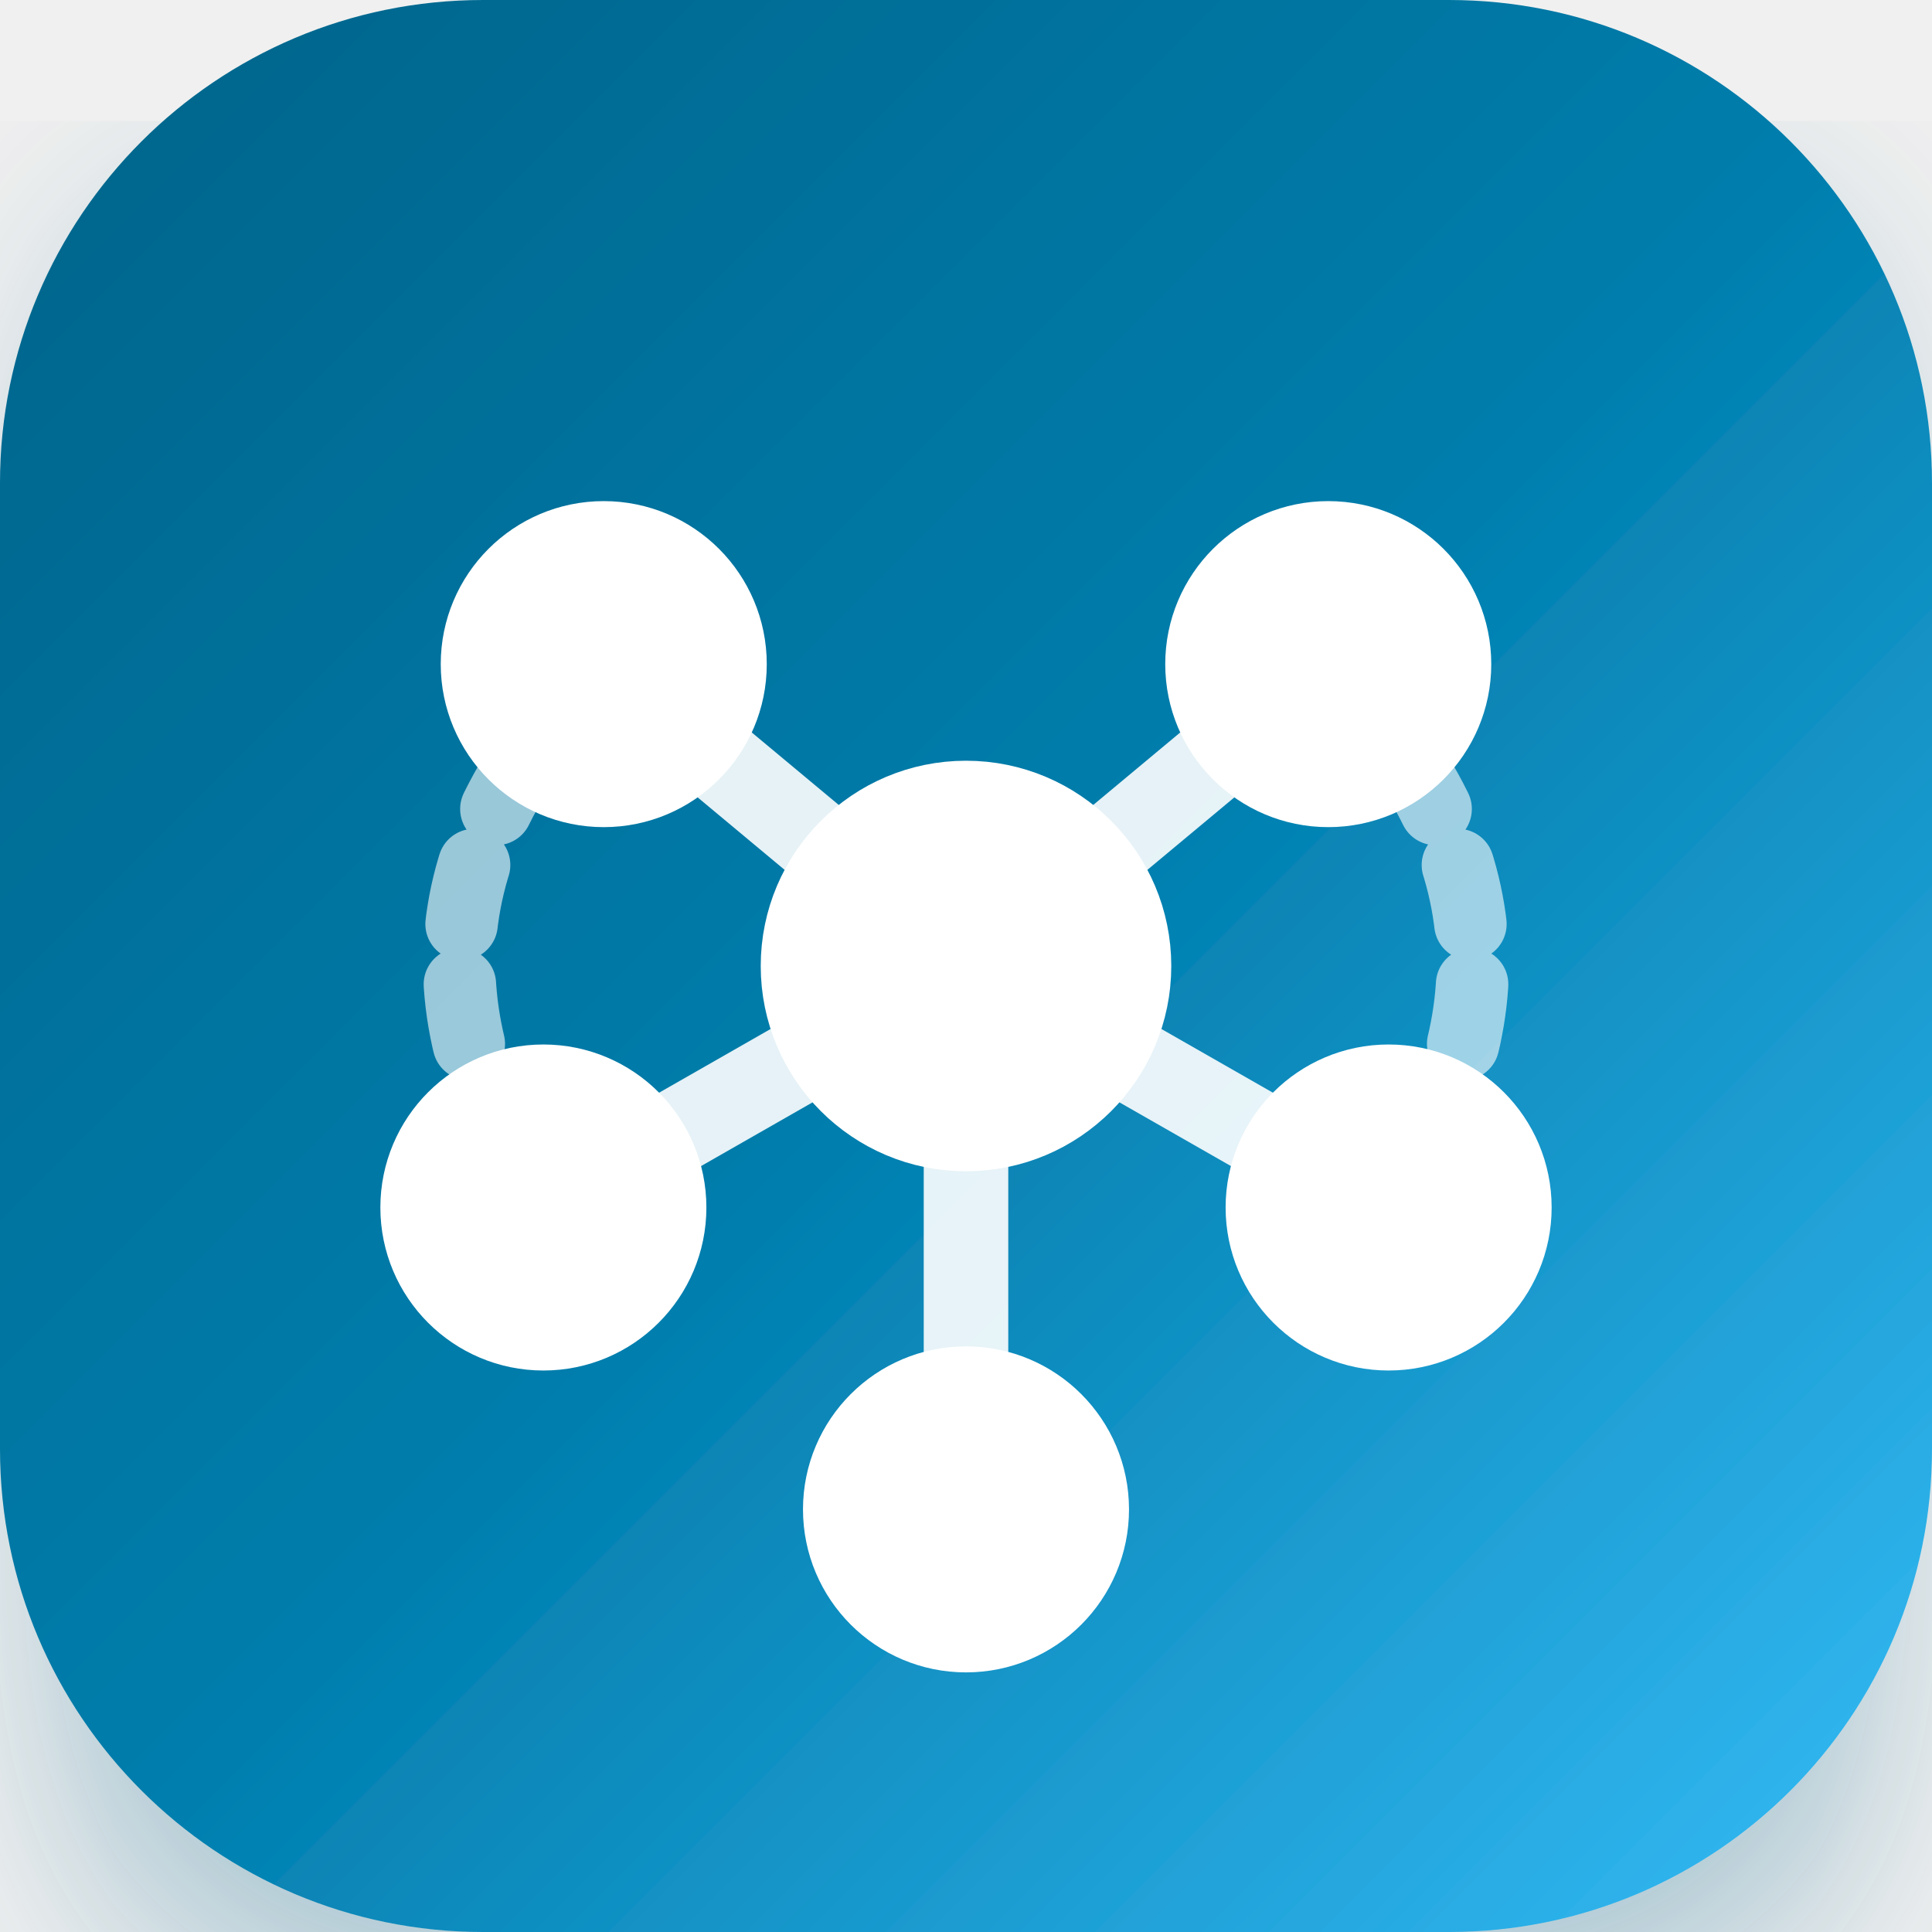
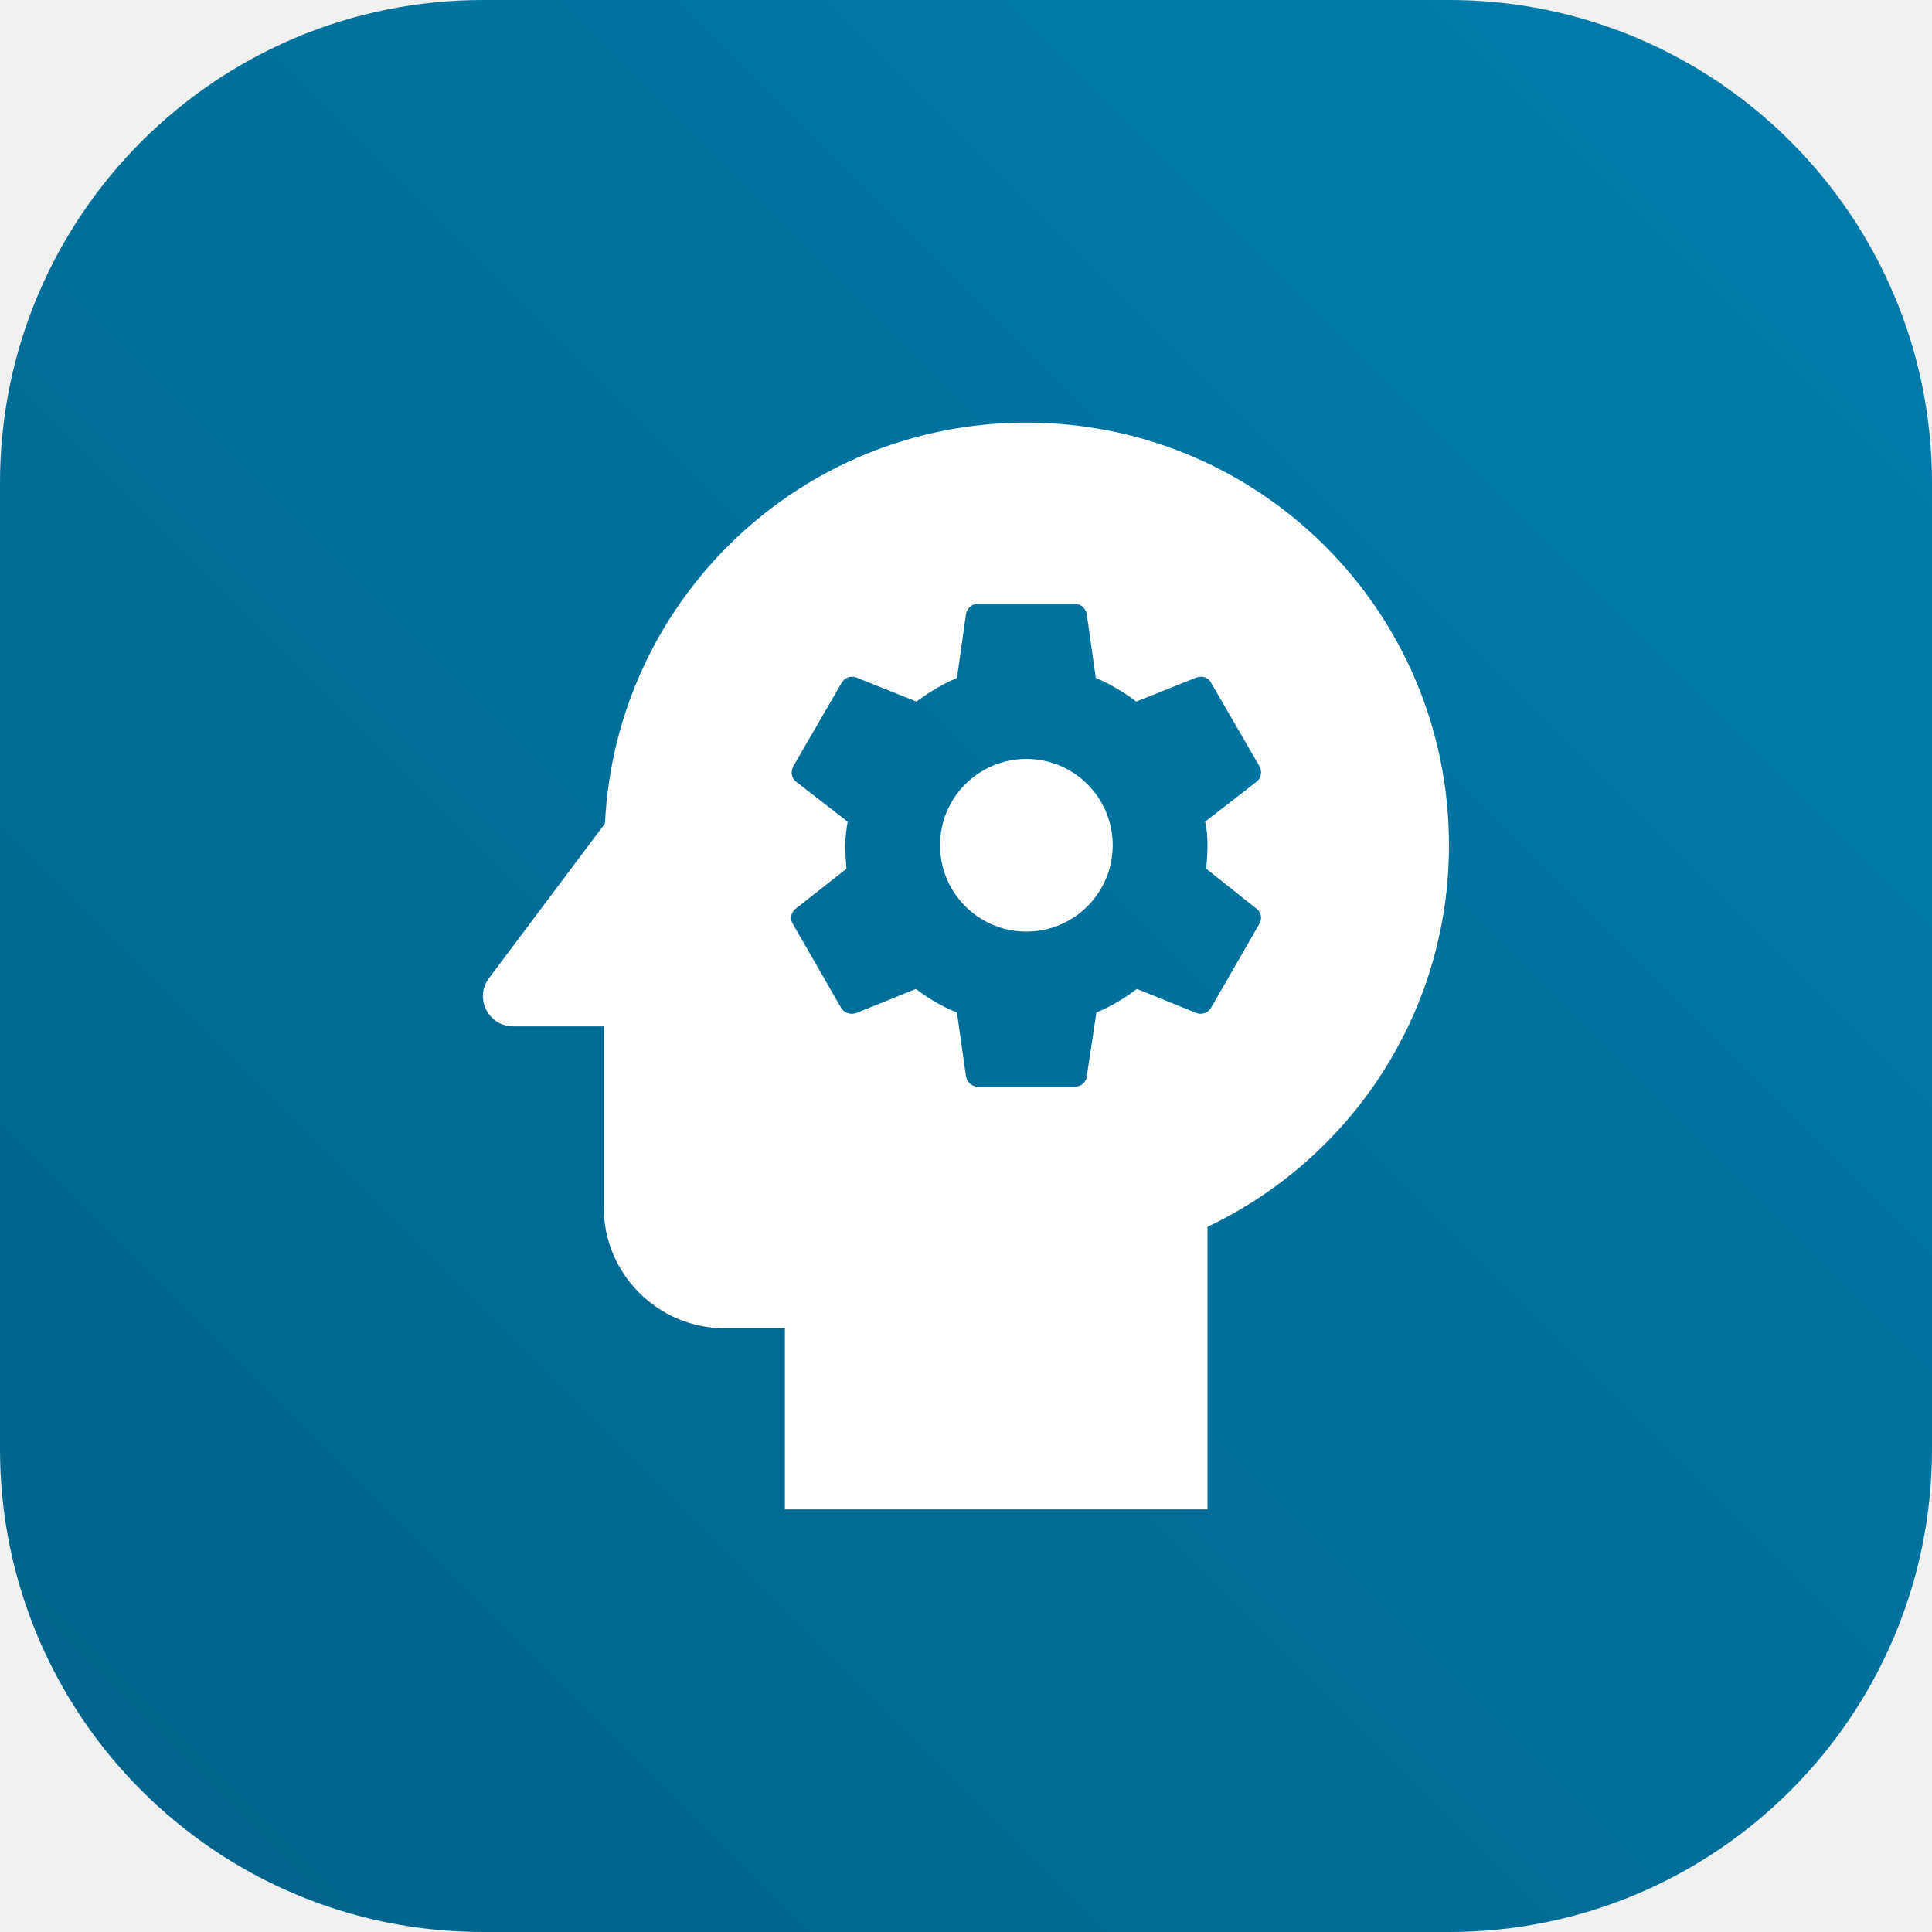
<svg xmlns="http://www.w3.org/2000/svg" viewBox="0 0 32 32">
  <defs>
-     <linearGradient id="aiGrad" x1="0%" y1="0%" x2="100%" y2="100%">
+     <linearGradient id="tealGradient" x1="0%" y1="100%" x2="100%" y2="0%">
      <stop offset="0%" stop-color="#006389" />
-       <stop offset="50%" stop-color="#007dac" />
-       <stop offset="100%" stop-color="#38bdf8" />
+       <stop offset="100%" stop-color="#007dac" />
    </linearGradient>
-     <filter id="glow" x="-20%" y="-20%" width="140%" height="140%">
-       <feDropShadow dx="0" dy="2" stdDeviation="2" flood-color="#006389" flood-opacity="0.3" />
-     </filter>
  </defs>
-   <rect width="32" height="32" rx="8" fill="url(#aiGrad)" filter="url(#glow)" />
-   <g fill="none" stroke="#ffffff" stroke-width="1.8" stroke-linecap="round" stroke-linejoin="round">
-     <circle cx="16" cy="16" r="2.5" fill="#ffffff" />
-     <circle cx="10" cy="11" r="1.8" fill="#ffffff" />
-     <circle cx="22" cy="11" r="1.8" fill="#ffffff" />
-     <circle cx="9" cy="20" r="1.8" fill="#ffffff" />
-     <circle cx="23" cy="20" r="1.8" fill="#ffffff" />
-     <circle cx="16" cy="25" r="1.8" fill="#ffffff" />
-     <path d="M10 11 L16 16 L22 11" stroke-width="1.4" opacity="0.9" />
-     <path d="M9 20 L16 16 L23 20" stroke-width="1.4" opacity="0.9" />
-     <path d="M16 16 L16 25" stroke-width="1.4" opacity="0.9" />
-     <path d="M10 11 C 7 14, 7 17, 9 20" stroke-width="1.2" opacity="0.6" stroke-dasharray="1 1" />
-     <path d="M22 11 C 25 14, 25 17, 23 20" stroke-width="1.2" opacity="0.6" stroke-dasharray="1 1" />
+   <rect width="32" height="32" rx="8" fill="url(#tealGradient)" />
+   <g fill="#ffffff" transform="translate(4, 4)">
+     <path d="M13 8.57c-.79 0-1.43.64-1.43 1.43s.64 1.43 1.43 1.43 1.43-.64 1.43-1.43-.64-1.43-1.43-1.43" />
+     <path d="M13 3C9.25 3 6.2 5.94 6.02 9.64L4.1 12.2c-.25.33-.01.8.4.8H6v3c0 1.1.9 2 2 2h1v3h7v-4.68c2.36-1.12 4-3.53 4-6.32 0-3.87-3.13-7-7-7m3 7c0 .13-.01.26-.02.39l.83.66c.08.06.1.16.05.25l-.8 1.39c-.05.09-.16.12-.24.09l-.99-.4c-.21.16-.43.29-.67.39L14 13.83c-.01.1-.1.17-.2.17h-1.6c-.1 0-.18-.07-.2-.17l-.15-1.06c-.25-.1-.47-.23-.68-.39l-.99.4c-.09.03-.2 0-.25-.09l-.8-1.39c-.05-.08-.03-.19.05-.25l.84-.66c-.01-.13-.02-.26-.02-.39s.02-.27.04-.39l-.85-.66c-.08-.06-.1-.16-.05-.26l.8-1.38c.05-.09.15-.12.24-.09l1 .4c.2-.15.43-.29.67-.39L12 6.17c.02-.1.1-.17.2-.17h1.6c.1 0 .18.07.2.17l.15 1.06c.24.1.46.23.67.39l1-.4c.09-.03.2 0 .24.09l.8 1.38c.05.09.03.2-.05.26l-.85.66c.03.12.04.25.04.39" />
  </g>
</svg>
